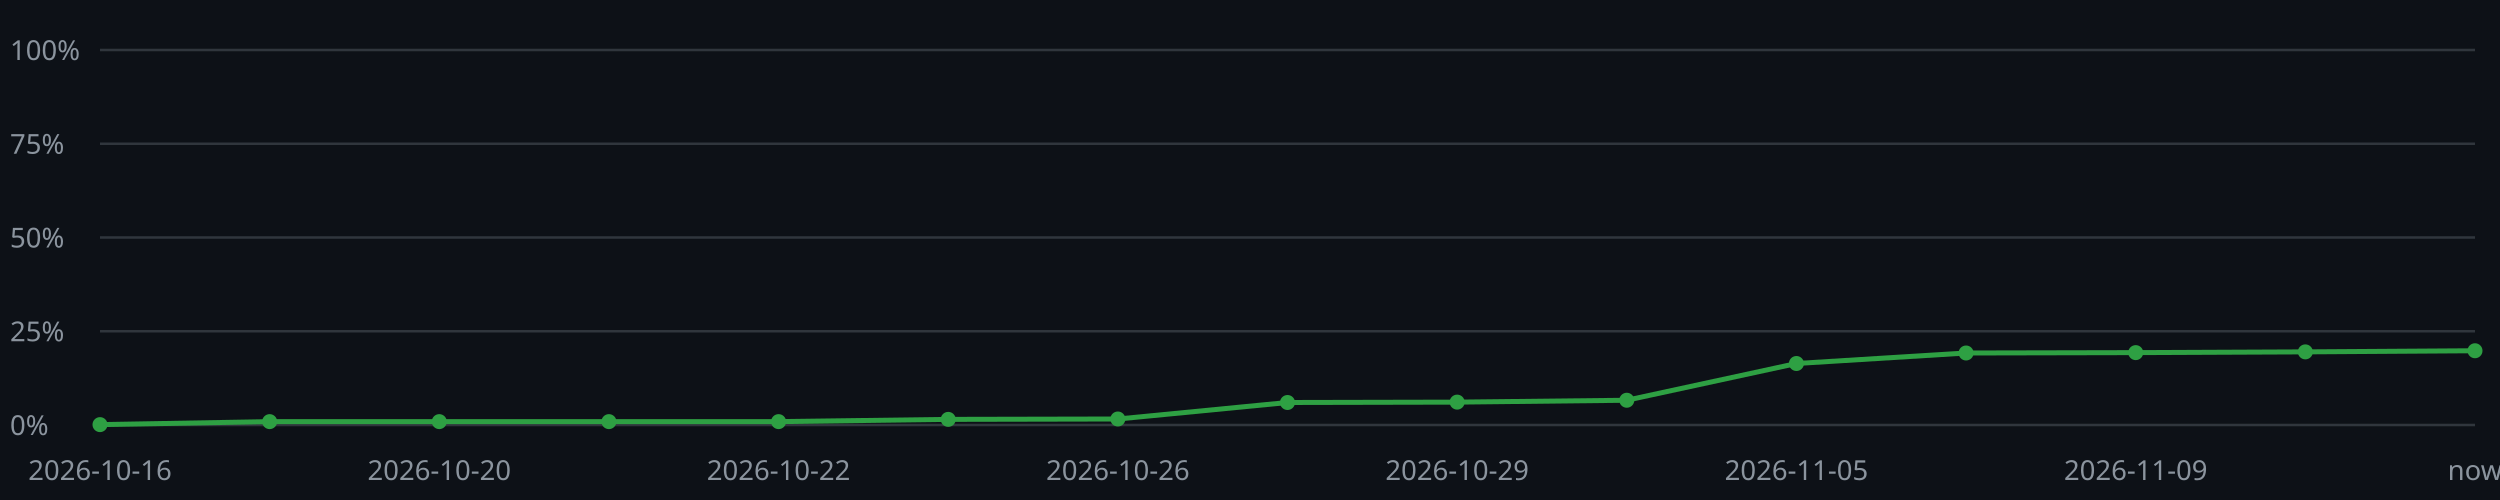
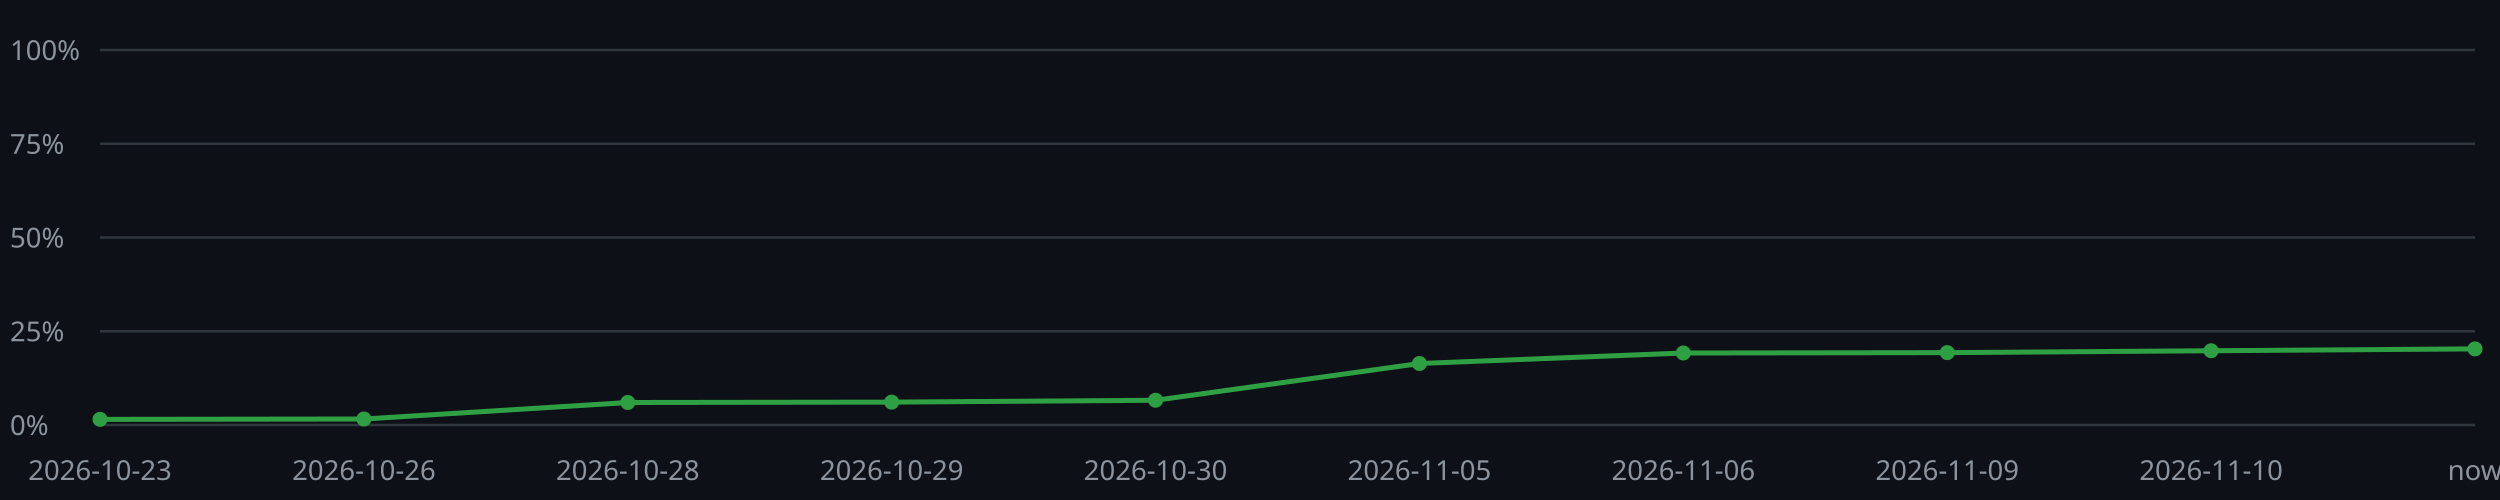
<svg xmlns="http://www.w3.org/2000/svg" viewBox="0 0 1000 200" width="1000" height="200">
  <style>text{font-family:sans-serif;font-size:11px;fill:#8b949e}.l{stroke:#30363d;stroke-width:1}.p{fill:none;stroke:#2ea043;stroke-width:2}.m{fill:#2ea043}</style>
  <rect x="0" y="0" width="1000" height="200" fill="#0d1117" />
  <line class="l" x1="40" y1="170.00" x2="990" y2="170.00" />
  <text x="4" y="174.00">0%</text>
  <line class="l" x1="40" y1="132.50" x2="990" y2="132.50" />
  <text x="4" y="136.50">25%</text>
  <line class="l" x1="40" y1="95.00" x2="990" y2="95.00" />
  <text x="4" y="99.00">50%</text>
  <line class="l" x1="40" y1="57.50" x2="990" y2="57.50" />
  <text x="4" y="61.50">75%</text>
  <line class="l" x1="40" y1="20.00" x2="990" y2="20.00" />
  <text x="4" y="24.00">100%</text>
-   <polyline class="p" points="40.00,169.85 107.86,168.65 175.71,168.65 243.57,168.65 311.43,168.65 379.29,167.75 447.14,167.60 515.00,161.00 582.86,160.85 650.71,160.10 718.57,145.40 786.43,141.20 854.29,141.05 922.14,140.75 990.00,140.30" />
-   <circle class="m" cx="40.00" cy="169.85" r="3" />
-   <text x="40.00" y="192" text-anchor="middle">2026-10-16</text>
-   <circle class="m" cx="107.86" cy="168.65" r="3" />
-   <circle class="m" cx="175.71" cy="168.65" r="3" />
-   <text x="175.71" y="192" text-anchor="middle">2026-10-20</text>
-   <circle class="m" cx="243.57" cy="168.65" r="3" />
-   <circle class="m" cx="311.43" cy="168.65" r="3" />
-   <text x="311.43" y="192" text-anchor="middle">2026-10-22</text>
-   <circle class="m" cx="379.29" cy="167.75" r="3" />
-   <circle class="m" cx="447.14" cy="167.60" r="3" />
-   <text x="447.14" y="192" text-anchor="middle">2026-10-26</text>
-   <circle class="m" cx="515.00" cy="161.00" r="3" />
-   <circle class="m" cx="582.86" cy="160.85" r="3" />
-   <text x="582.86" y="192" text-anchor="middle">2026-10-29</text>
-   <circle class="m" cx="650.71" cy="160.10" r="3" />
-   <circle class="m" cx="718.57" cy="145.40" r="3" />
-   <text x="718.57" y="192" text-anchor="middle">2026-11-05</text>
-   <circle class="m" cx="786.43" cy="141.20" r="3" />
-   <circle class="m" cx="854.29" cy="141.05" r="3" />
-   <text x="854.29" y="192" text-anchor="middle">2026-11-09</text>
-   <circle class="m" cx="922.14" cy="140.75" r="3" />
-   <circle class="m" cx="990.00" cy="140.30" r="3" />
+   <polyline class="p" points="40.00,167.75 145.56,167.60 251.11,161.00 356.67,160.85 462.22,160.10 567.78,145.40 673.33,141.20 778.89,141.05 884.44,140.30 990.00,139.55" />
+   <circle class="m" cx="40.00" cy="167.75" r="3" />
+   <text x="40.00" y="192" text-anchor="middle">2026-10-23</text>
+   <circle class="m" cx="145.56" cy="167.60" r="3" />
+   <text x="145.56" y="192" text-anchor="middle">2026-10-26</text>
+   <circle class="m" cx="251.11" cy="161.00" r="3" />
+   <text x="251.11" y="192" text-anchor="middle">2026-10-28</text>
+   <circle class="m" cx="356.67" cy="160.85" r="3" />
+   <text x="356.67" y="192" text-anchor="middle">2026-10-29</text>
+   <circle class="m" cx="462.22" cy="160.10" r="3" />
+   <text x="462.22" y="192" text-anchor="middle">2026-10-30</text>
+   <circle class="m" cx="567.78" cy="145.40" r="3" />
+   <text x="567.78" y="192" text-anchor="middle">2026-11-05</text>
+   <circle class="m" cx="673.33" cy="141.20" r="3" />
+   <text x="673.33" y="192" text-anchor="middle">2026-11-06</text>
+   <circle class="m" cx="778.89" cy="141.05" r="3" />
+   <text x="778.89" y="192" text-anchor="middle">2026-11-09</text>
+   <circle class="m" cx="884.44" cy="140.30" r="3" />
+   <text x="884.44" y="192" text-anchor="middle">2026-11-10</text>
+   <circle class="m" cx="990.00" cy="139.55" r="3" />
  <text x="990.00" y="192" text-anchor="middle">now</text>
</svg>
